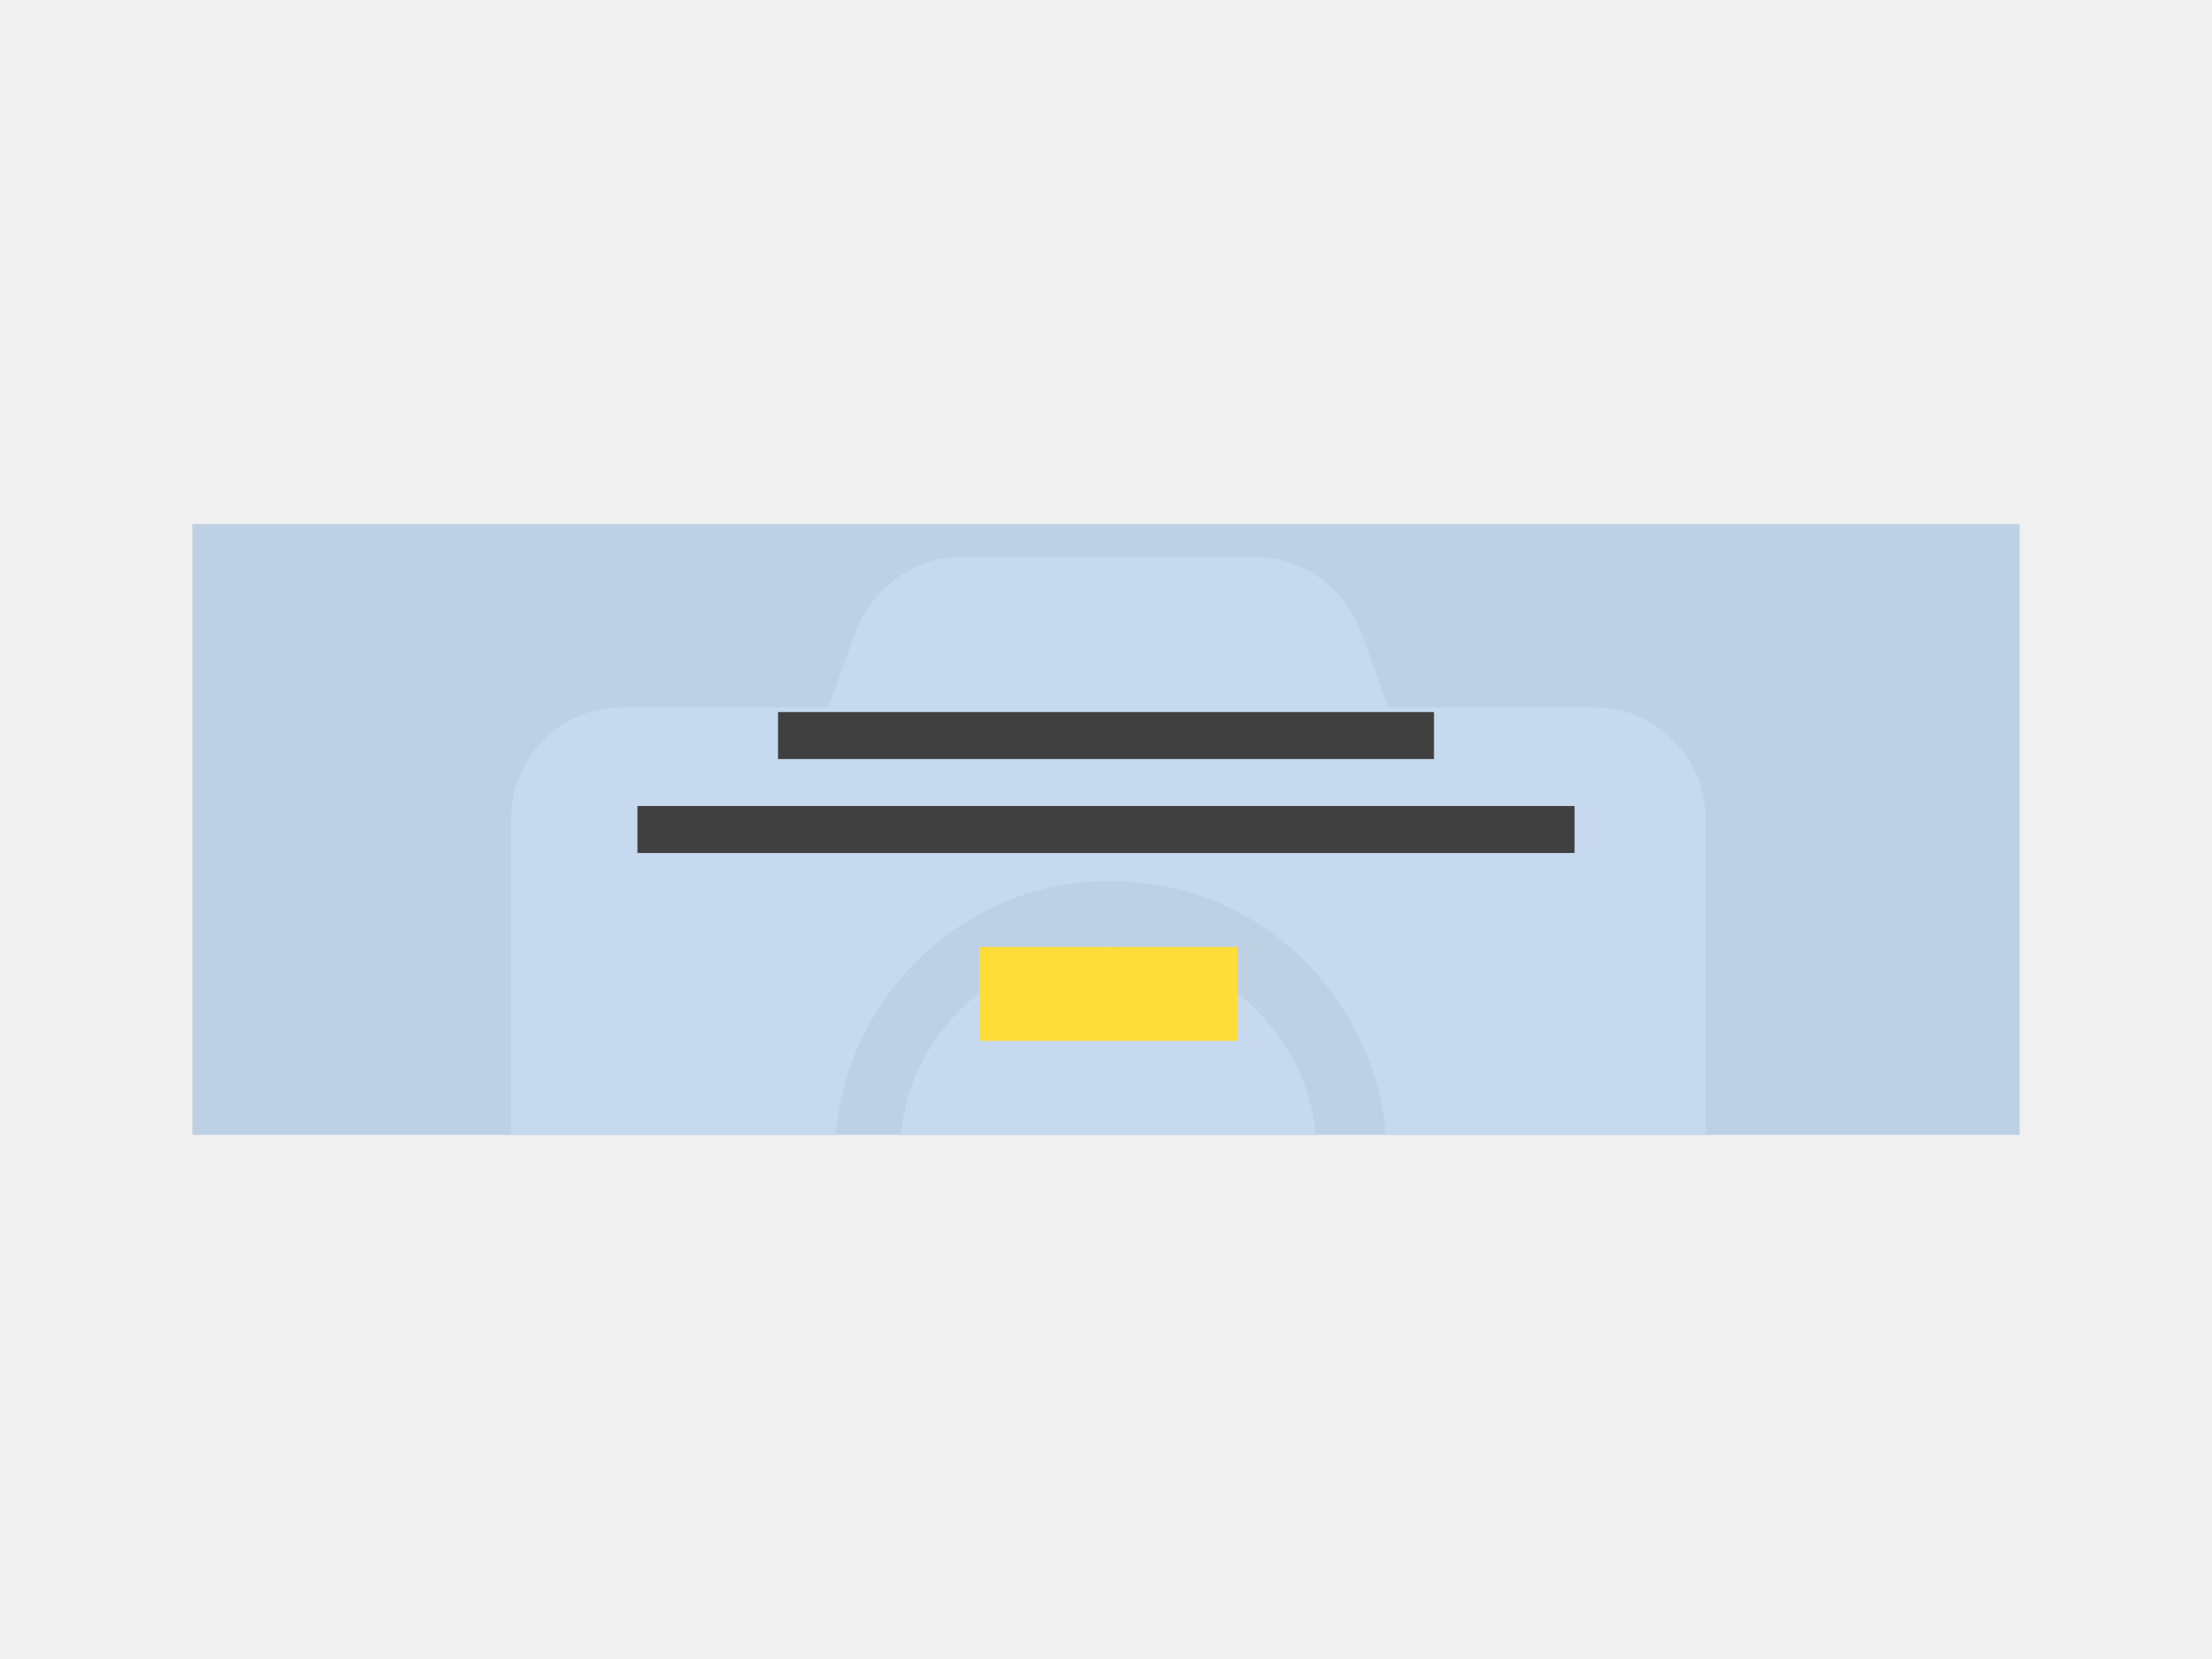
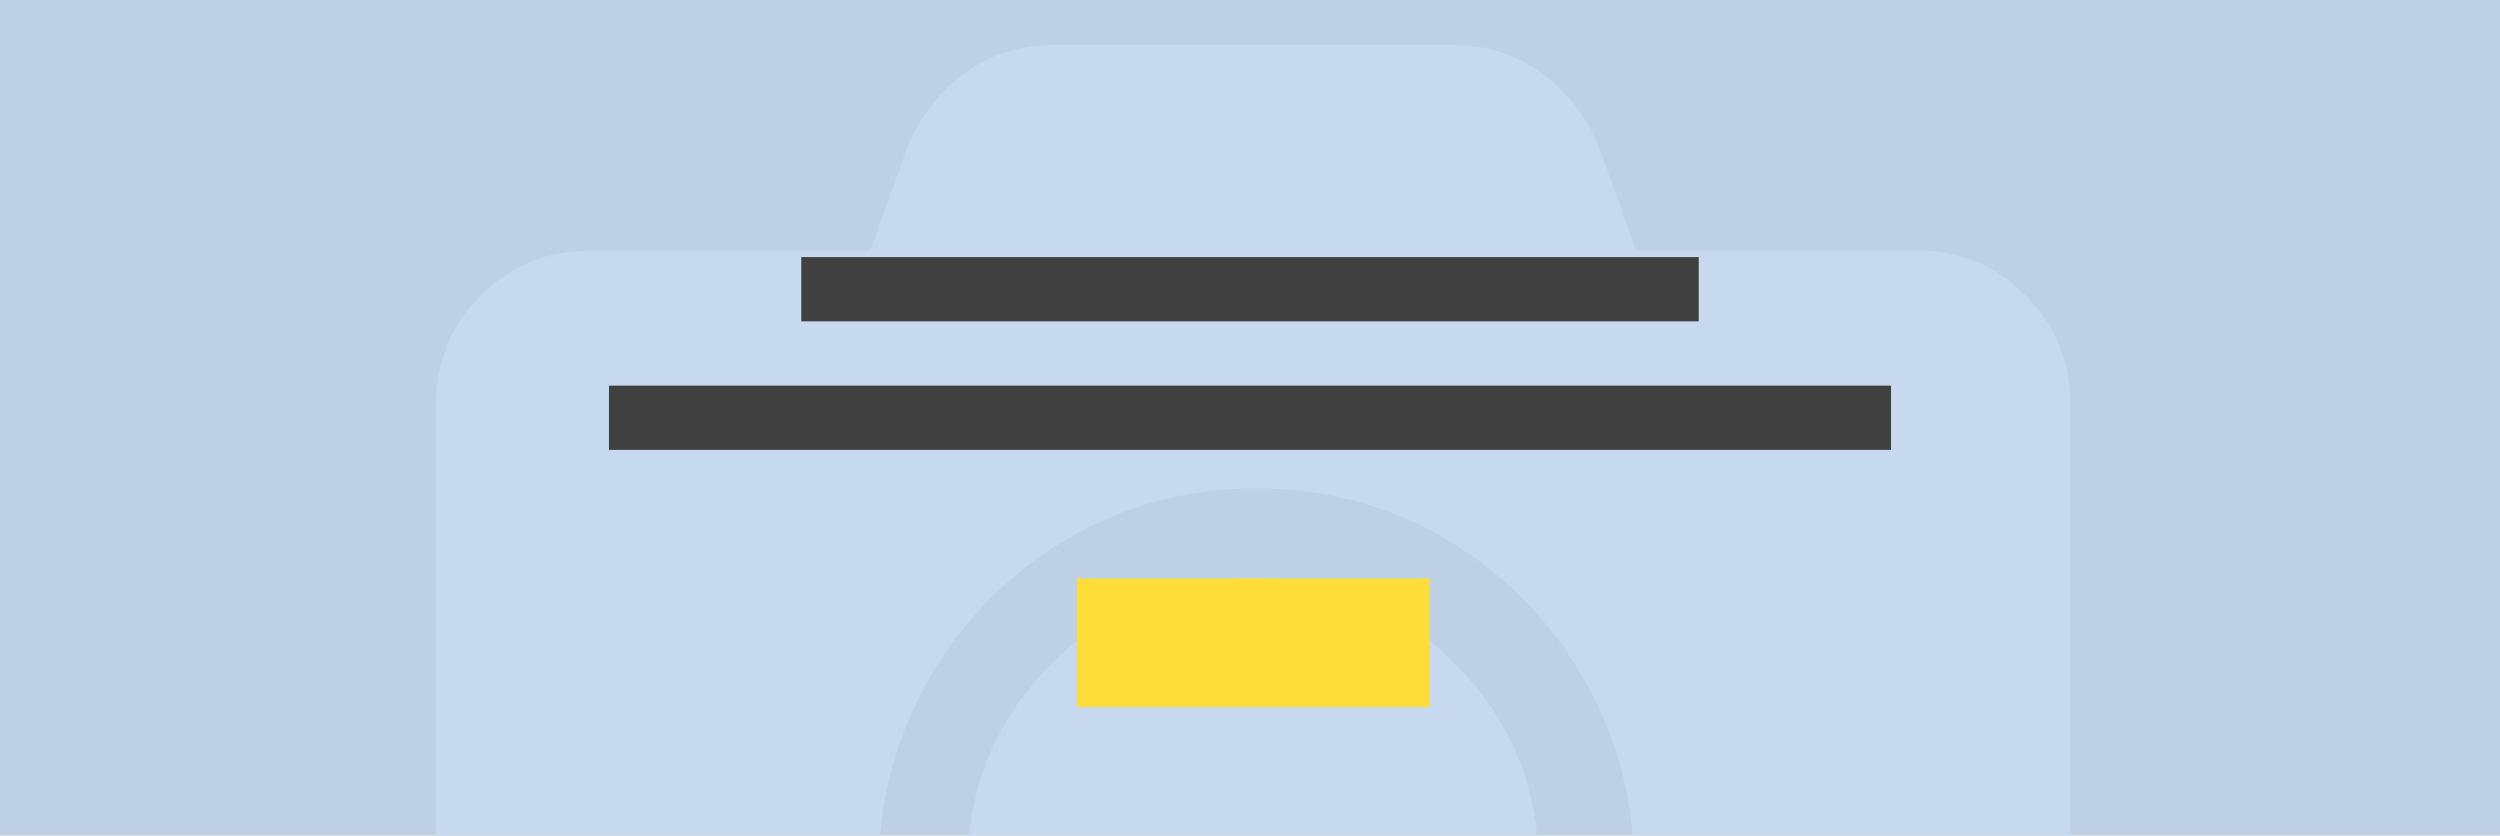
- <svg xmlns="http://www.w3.org/2000/svg" xmlns:xlink="http://www.w3.org/1999/xlink" width="460px" height="345px" viewBox="0 0 460 345" version="1.1">
+ <svg xmlns="http://www.w3.org/2000/svg" xmlns:xlink="http://www.w3.org/1999/xlink" width="380px" height="127px" viewBox="0 0 380 127" version="1.1">
  <defs>
    <rect id="path-1" x="0" y="0" width="380" height="127" />
  </defs>
-   <g id="Symbols" stroke="none" stroke-width="1" fill="none" fill-rule="evenodd">
-     <g id="ecl-component-library">
-       <g id="banner" transform="translate(40, 109)">
-         <g id="gallery">
-           <g id="">
-             <mask id="mask-2" fill="white">
-               <use xlink:href="#path-1" />
-             </mask>
-             <use id="Mask" fill="#BED0E4" xlink:href="#path-1" />
-             <path d="M314.718,61.546 L314.718,202.223 C314.718,208.736 312.453,214.272 307.924,218.831 C303.395,223.39 297.895,225.669 291.425,225.669 L89.55,225.669 C83.079,225.669 77.58,223.39 73.05,218.831 C68.521,214.272 66.256,208.736 66.256,202.223 L66.256,61.546 C66.256,55.033 68.521,49.497 73.05,44.938 C77.58,40.379 83.079,38.1 89.55,38.1 L132.254,38.1 L138.077,21.981 C140.018,17.422 142.93,13.758 146.812,10.99 C150.695,8.222 155.062,6.838 159.915,6.838 L221.06,6.838 C225.912,6.838 230.28,8.222 234.162,10.99 C238.044,13.758 240.956,17.422 242.897,21.981 L248.72,38.1 L291.425,38.1 C297.895,38.1 303.395,40.379 307.924,44.938 C312.453,49.497 314.718,55.033 314.718,61.546 Z M248.462,132.862 C248.462,122.115 245.907,112.265 240.797,103.31 C235.687,94.354 228.74,87.272 219.957,82.062 C211.175,76.851 201.514,74.246 190.974,74.246 C180.435,74.246 170.774,76.851 161.991,82.062 C153.208,87.272 146.262,94.354 141.152,103.31 C136.042,112.265 133.487,122.115 133.487,132.862 C133.487,143.608 136.042,153.458 141.152,162.413 C146.262,171.369 153.208,178.451 161.991,183.662 C170.774,188.872 180.435,191.477 190.974,191.477 C201.514,191.477 211.175,188.872 219.957,183.662 C228.74,178.451 235.687,171.369 240.797,162.413 C245.907,153.458 248.462,143.608 248.462,132.862 Z M233.846,131.396 C233.846,143.252 229.576,153.462 221.036,162.025 C212.495,170.588 202.312,174.869 190.487,174.869 C178.662,174.869 168.479,170.588 159.939,162.025 C151.398,153.462 147.128,143.252 147.128,131.396 C147.128,119.54 151.398,109.33 159.939,100.767 C168.479,92.205 178.662,87.923 190.487,87.923 C202.312,87.923 212.495,92.205 221.036,100.767 C229.576,109.33 233.846,119.54 233.846,131.396 Z" fill="#C6D9EE" fill-rule="nonzero" mask="url(#mask-2)" />
+   <g id="thumbnails---final" stroke="none" stroke-width="1" fill="none" fill-rule="evenodd">
+     <g id="thumbnails---final_symbols" transform="translate(-540, -1954)">
+       <g id="Group-2" transform="translate(20, 20)">
+         <g id="Group" transform="translate(0, 1825)">
+           <g id="ec_comp_hero_banner" transform="translate(480, 0)">
+             <g id="banner" transform="translate(40, 109)">
+               <g id="gallery">
+                 <g id="">
+                   <mask id="mask-2" fill="white">
+                     <use xlink:href="#path-1" />
+                   </mask>
+                   <use id="Mask" fill="#BED0E4" xlink:href="#path-1" />
+                   <path d="M314.718,61.546 L314.718,202.223 C314.718,208.736 312.453,214.272 307.924,218.831 C303.395,223.39 297.895,225.669 291.425,225.669 L89.55,225.669 C83.079,225.669 77.58,223.39 73.05,218.831 C68.521,214.272 66.256,208.736 66.256,202.223 L66.256,61.546 C66.256,55.033 68.521,49.497 73.05,44.938 C77.58,40.379 83.079,38.1 89.55,38.1 L132.254,38.1 L138.077,21.981 C140.018,17.422 142.93,13.758 146.812,10.99 C150.695,8.222 155.062,6.838 159.915,6.838 L221.06,6.838 C225.912,6.838 230.28,8.222 234.162,10.99 C238.044,13.758 240.956,17.422 242.897,21.981 L248.72,38.1 L291.425,38.1 C297.895,38.1 303.395,40.379 307.924,44.938 C312.453,49.497 314.718,55.033 314.718,61.546 Z M248.462,132.862 C248.462,122.115 245.907,112.265 240.797,103.31 C235.687,94.354 228.74,87.272 219.957,82.062 C211.175,76.851 201.514,74.246 190.974,74.246 C180.435,74.246 170.774,76.851 161.991,82.062 C153.208,87.272 146.262,94.354 141.152,103.31 C136.042,112.265 133.487,122.115 133.487,132.862 C133.487,143.608 136.042,153.458 141.152,162.413 C146.262,171.369 153.208,178.451 161.991,183.662 C170.774,188.872 180.435,191.477 190.974,191.477 C201.514,191.477 211.175,188.872 219.957,183.662 C228.74,178.451 235.687,171.369 240.797,162.413 C245.907,153.458 248.462,143.608 248.462,132.862 Z M233.846,131.396 C233.846,143.252 229.576,153.462 221.036,162.025 C212.495,170.588 202.312,174.869 190.487,174.869 C178.662,174.869 168.479,170.588 159.939,162.025 C151.398,153.462 147.128,143.252 147.128,131.396 C147.128,119.54 151.398,109.33 159.939,100.767 C168.479,92.205 178.662,87.923 190.487,87.923 C202.312,87.923 212.495,92.205 221.036,100.767 C229.576,109.33 233.846,119.54 233.846,131.396 Z" fill="#C6D9EE" fill-rule="nonzero" mask="url(#mask-2)" />
+                 </g>
+                 <g id="Group" transform="translate(119.8462, 78.15385)" />
+               </g>
+               <g id="Group-2" transform="translate(92.5641, 39.07692)">
+                 <rect id="Rectangle-Copy-5" fill="#FFDD39" x="71.128" y="48.846" width="53.59" height="19.538" />
+                 <rect id="Rectangle-Copy-4" fill="#404040" x="29.231" y="1.77635684e-15" width="136.41" height="9.769" />
+                 <rect id="Rectangle-Copy-6" fill="#404040" x="0" y="19.538" width="194.872" height="9.769" />
+               </g>
+             </g>
          </g>
-           <g id="Group" transform="translate(119.8462, 78.15385)" />
-         </g>
-         <g id="Group-2" transform="translate(92.5641, 39.07692)">
-           <rect id="Rectangle-Copy-5" fill="#FFDD39" x="71.128" y="48.846" width="53.59" height="19.538" />
-           <rect id="Rectangle-Copy-4" fill="#404040" x="29.231" y="1.77635684e-15" width="136.41" height="9.769" />
-           <rect id="Rectangle-Copy-6" fill="#404040" x="0" y="19.538" width="194.872" height="9.769" />
        </g>
      </g>
    </g>
  </g>
</svg>
